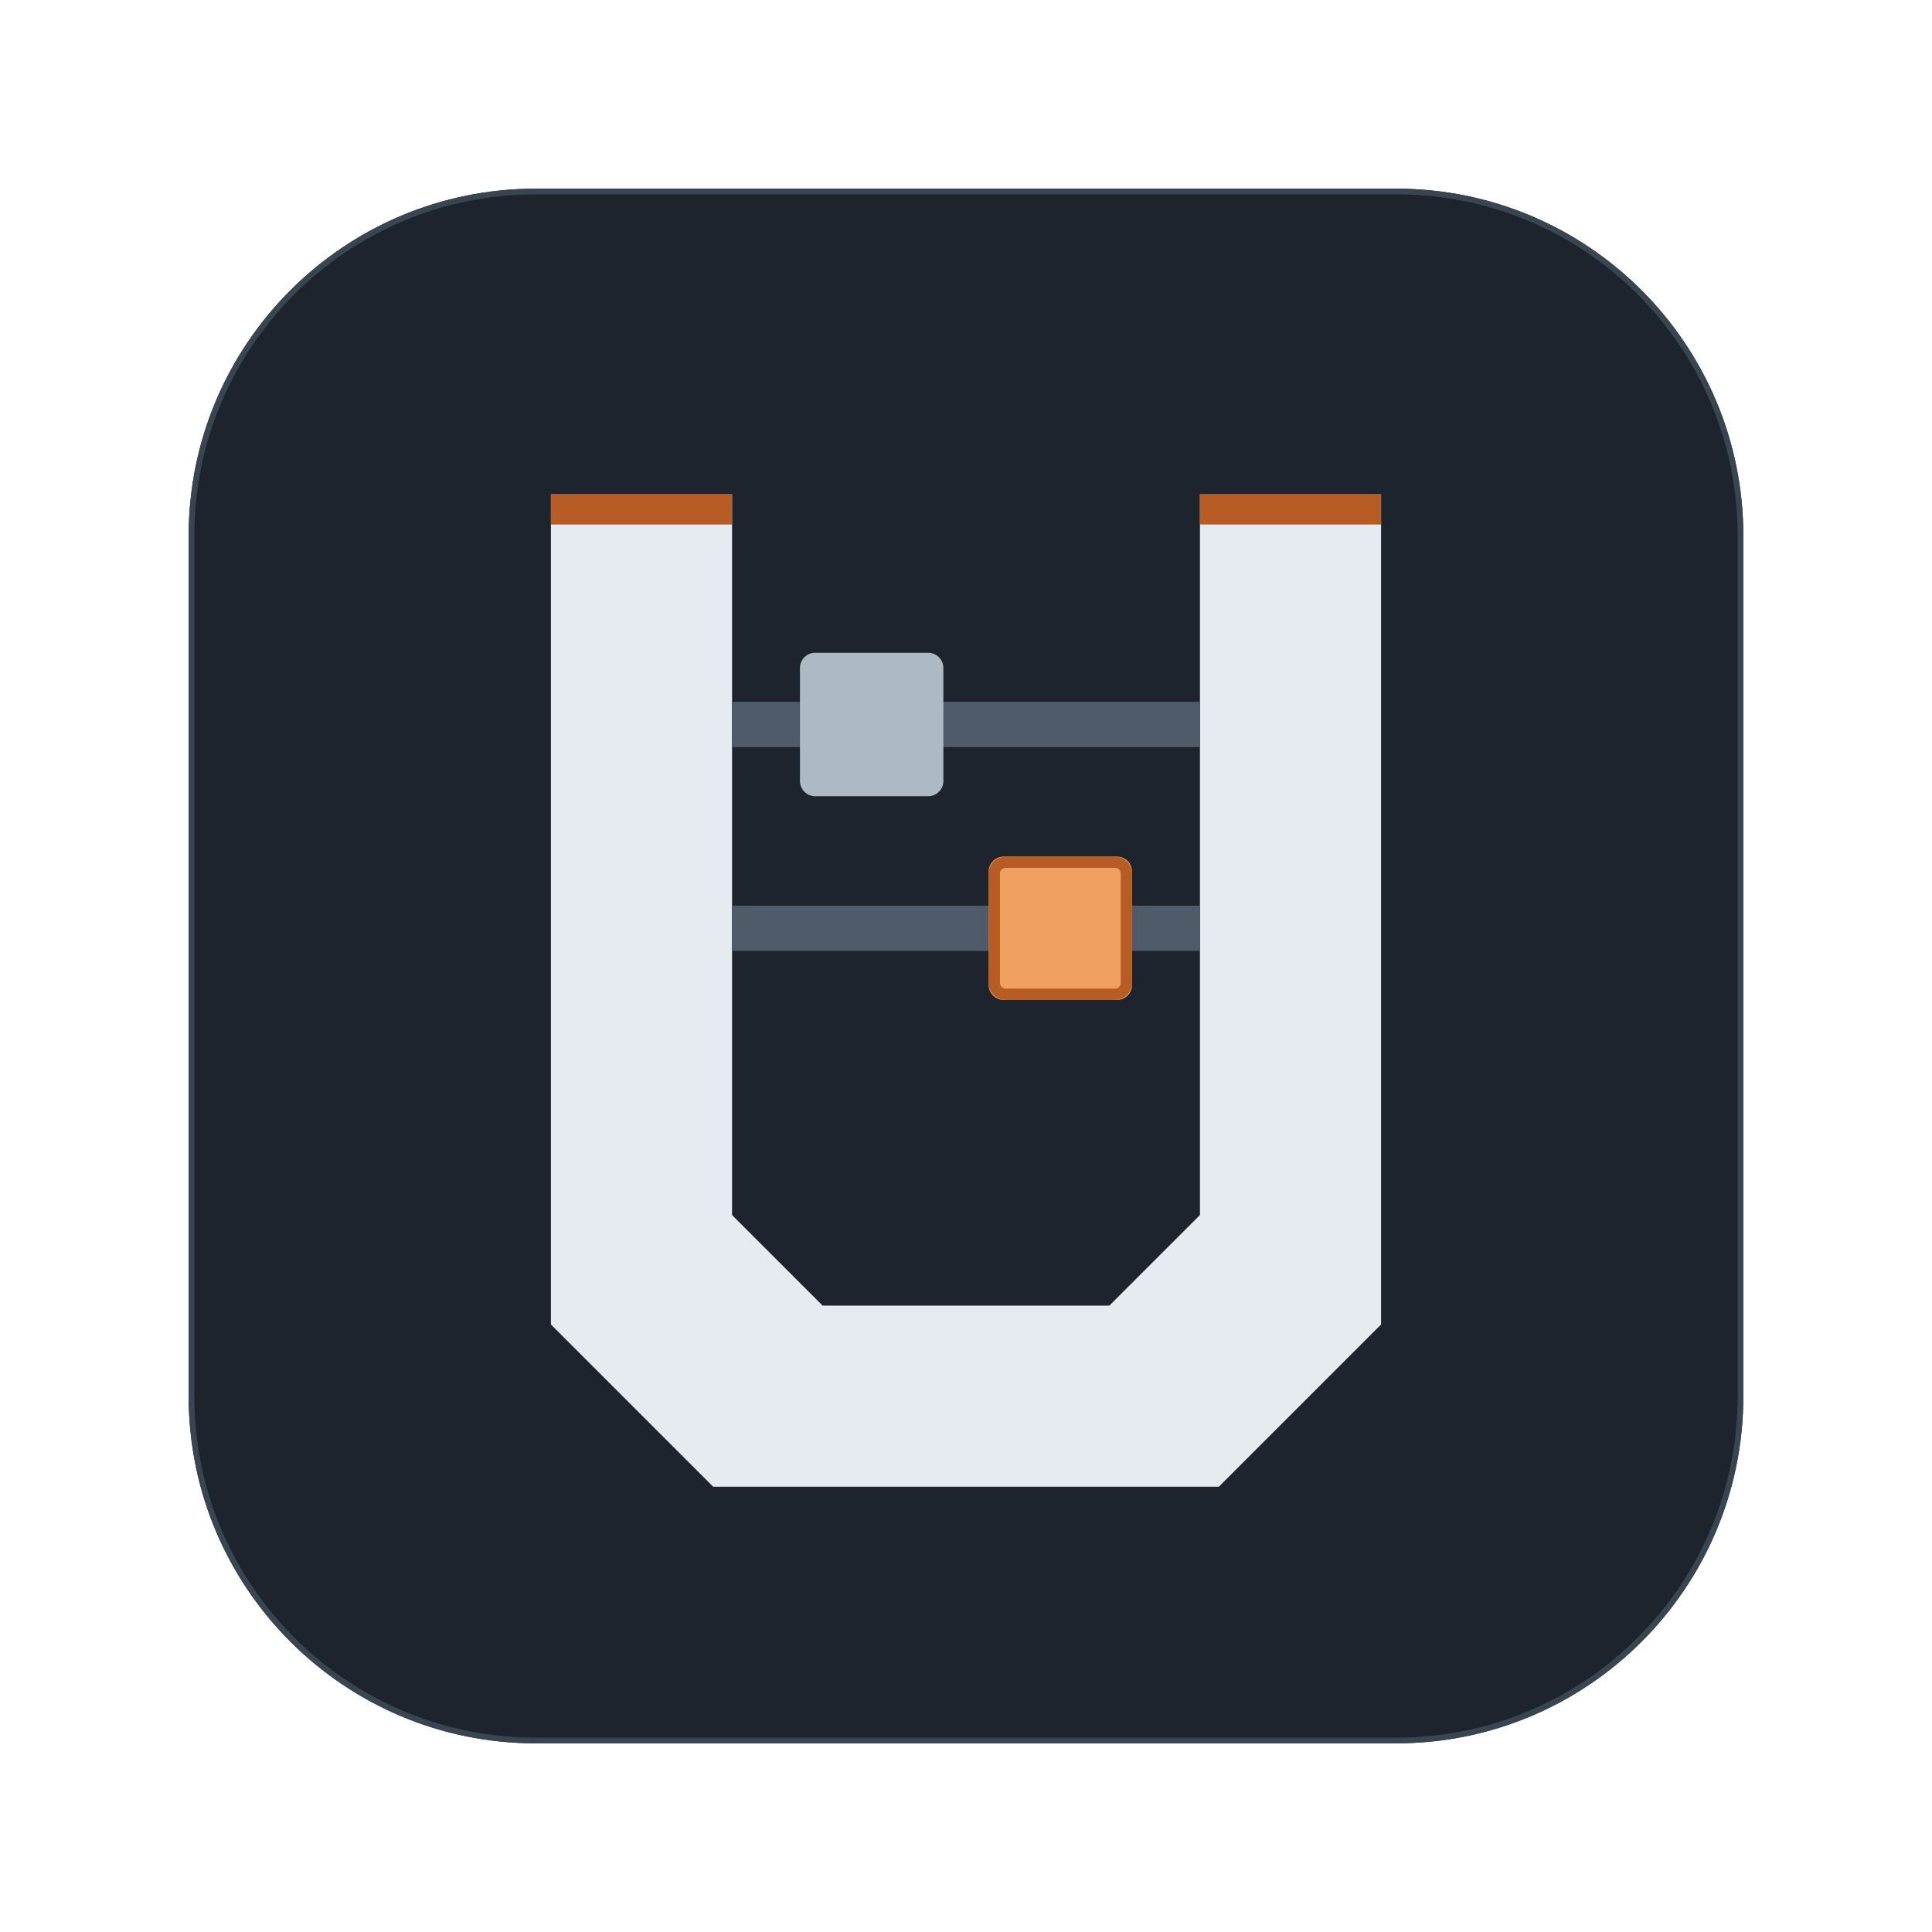
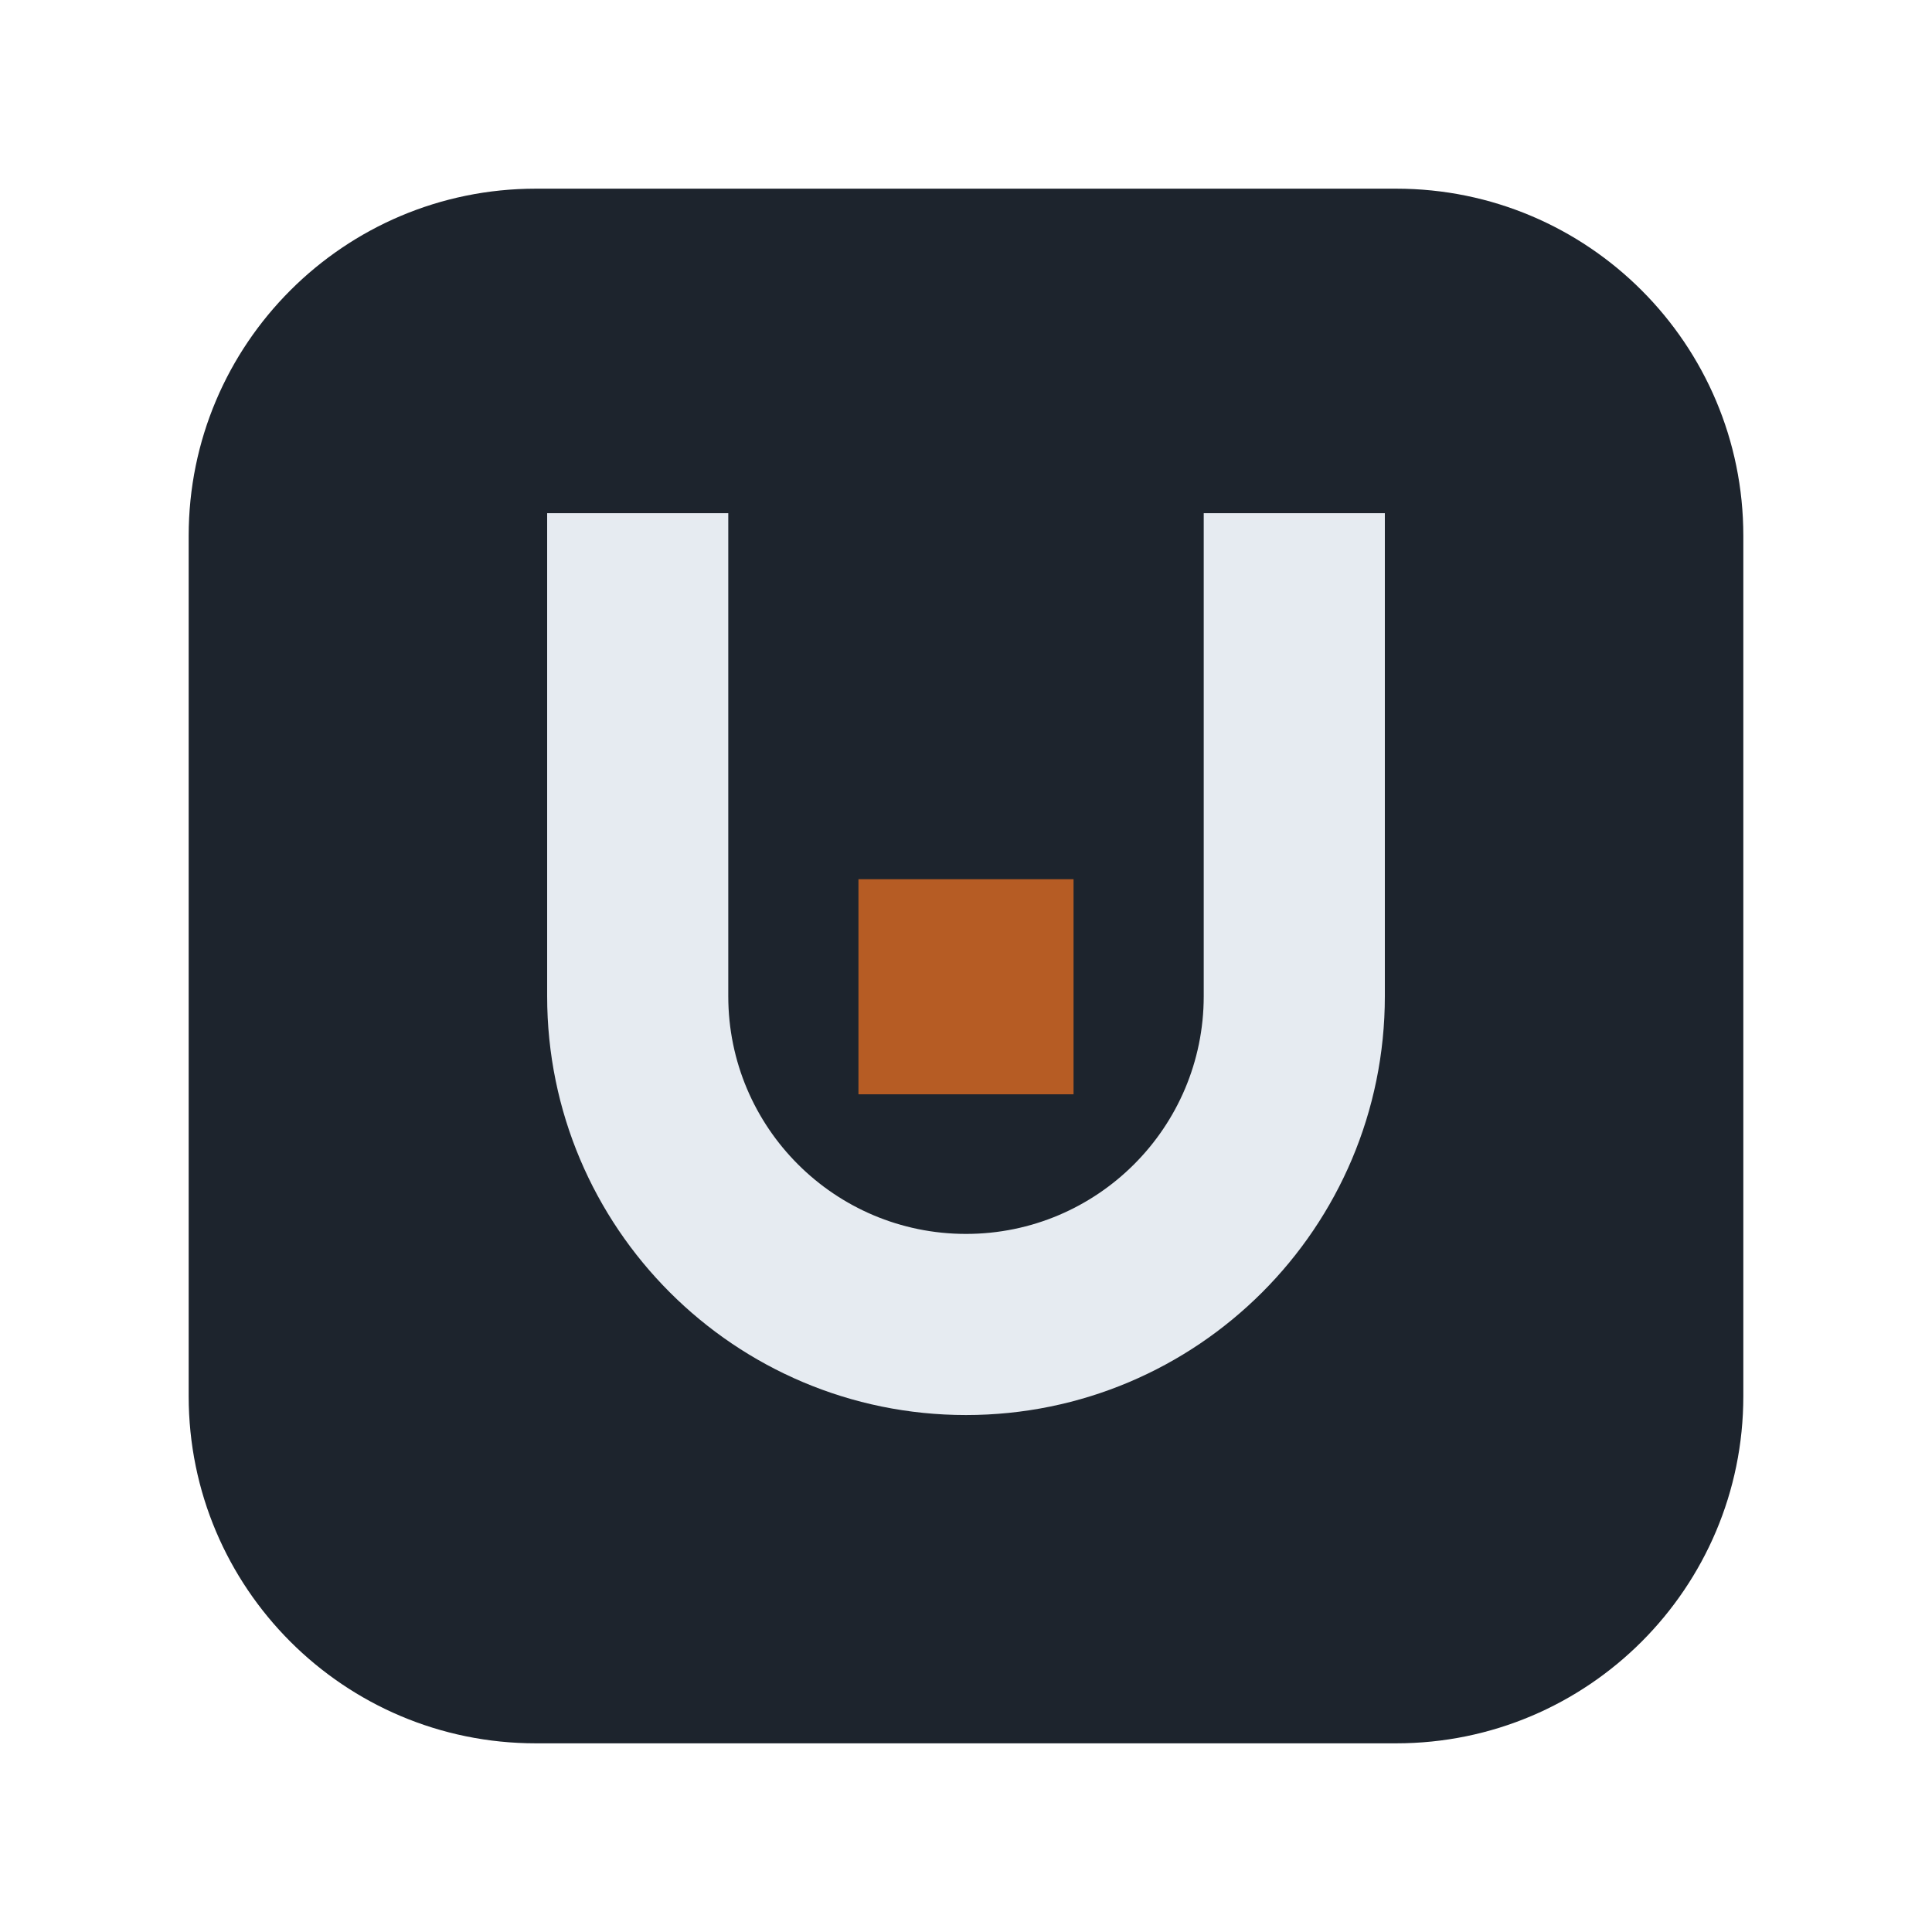
<svg xmlns="http://www.w3.org/2000/svg" width="1024" height="1024" viewBox="0 0 1024 1024">
  <rect x="100" y="100" width="824" height="824" rx="184" fill="#1D242D" />
-   <rect x="101.5" y="101.5" width="821" height="821" rx="182.5" fill="none" stroke="#3A4552" stroke-width="3" />
-   <path d="M292 262 H388 V644 L436 692 H588 L636 644 V262 H732 V702 L646 788 H378 L292 702 Z" fill="#E6EBF1" />
-   <rect x="388" y="372" width="248" height="24" fill="#4F5B69" />
-   <rect x="388" y="480" width="248" height="24" fill="#4F5B69" />
-   <rect x="424" y="346" width="76" height="76" rx="8" fill="#AEB9C6" />
-   <rect x="524" y="454" width="76" height="76" rx="8" fill="#F0A060" />
-   <rect x="527" y="457" width="70" height="70" rx="6" fill="none" stroke="#B65C24" stroke-width="6" />
-   <rect x="292" y="262" width="96" height="16" fill="#B65C24" />
-   <rect x="636" y="262" width="96" height="16" fill="#B65C24" />
+   <path d="M290 272 H386 V528 A126 126 0 0 0 638 528 V272 H734 V528 A222 222 0 0 1 290 528 Z" fill="#E6EBF1" />
+   <rect x="455" y="466" width="114" height="114" fill="#B65C24" />
</svg>
